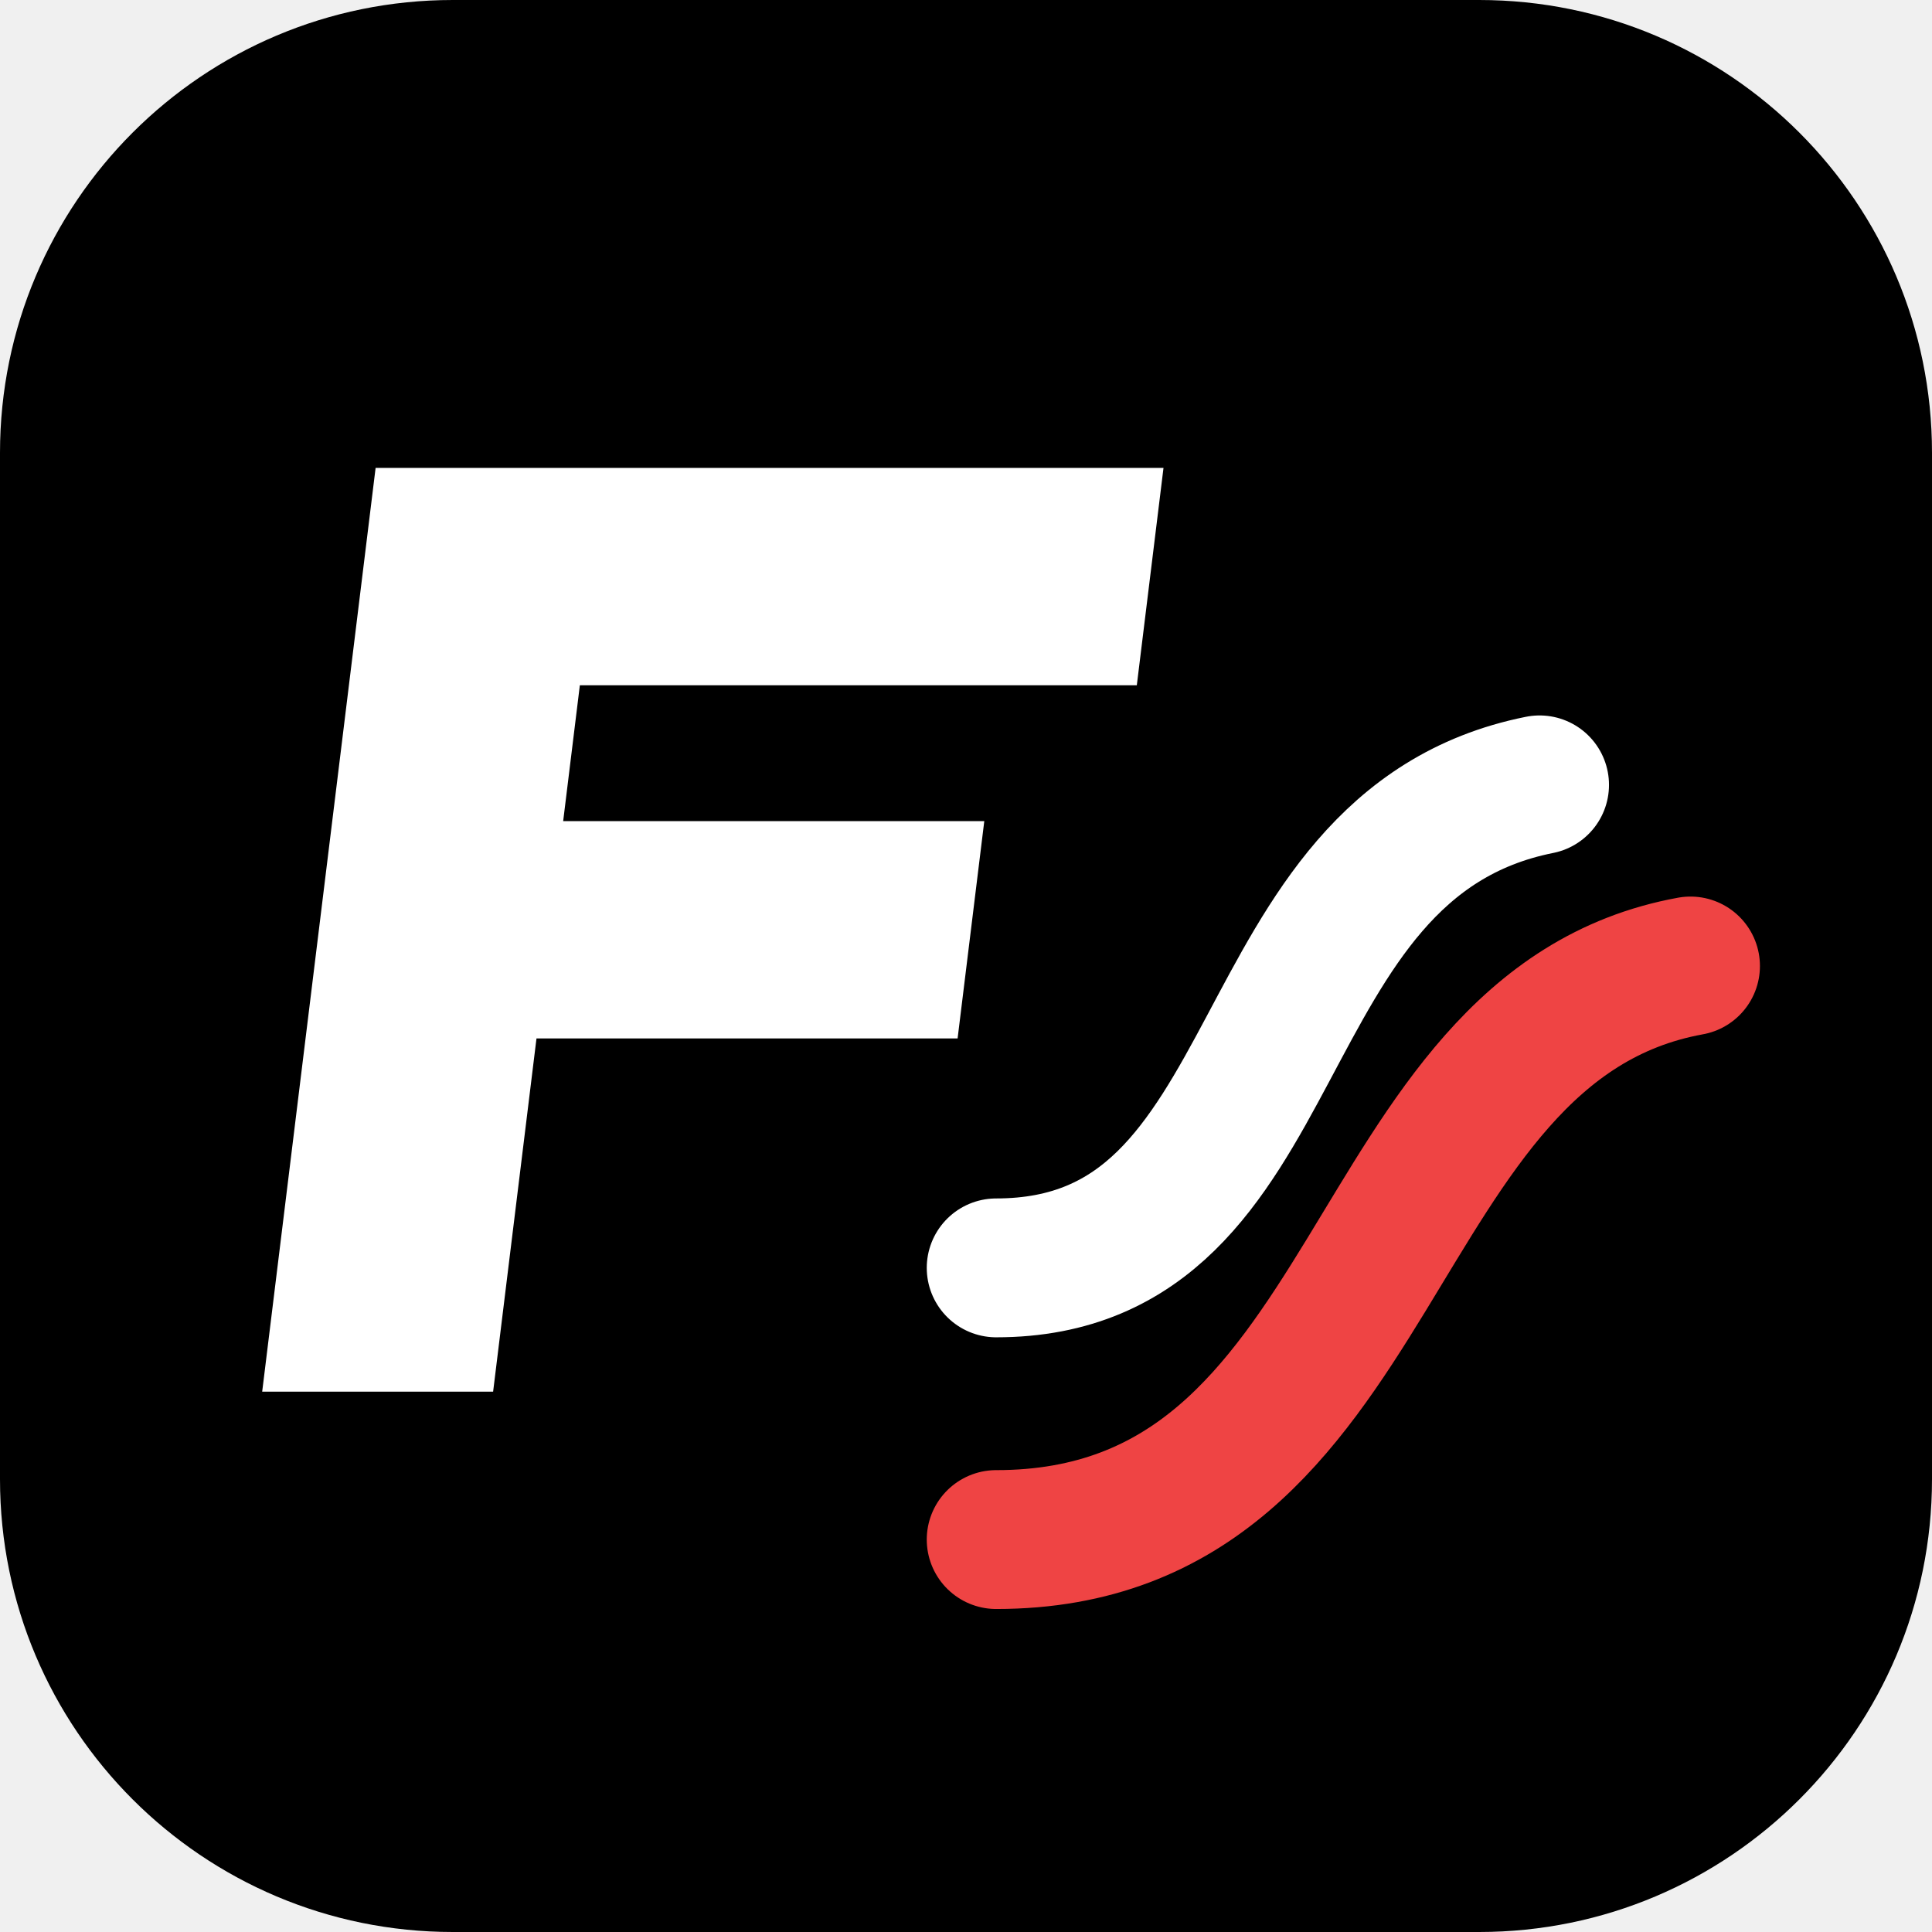
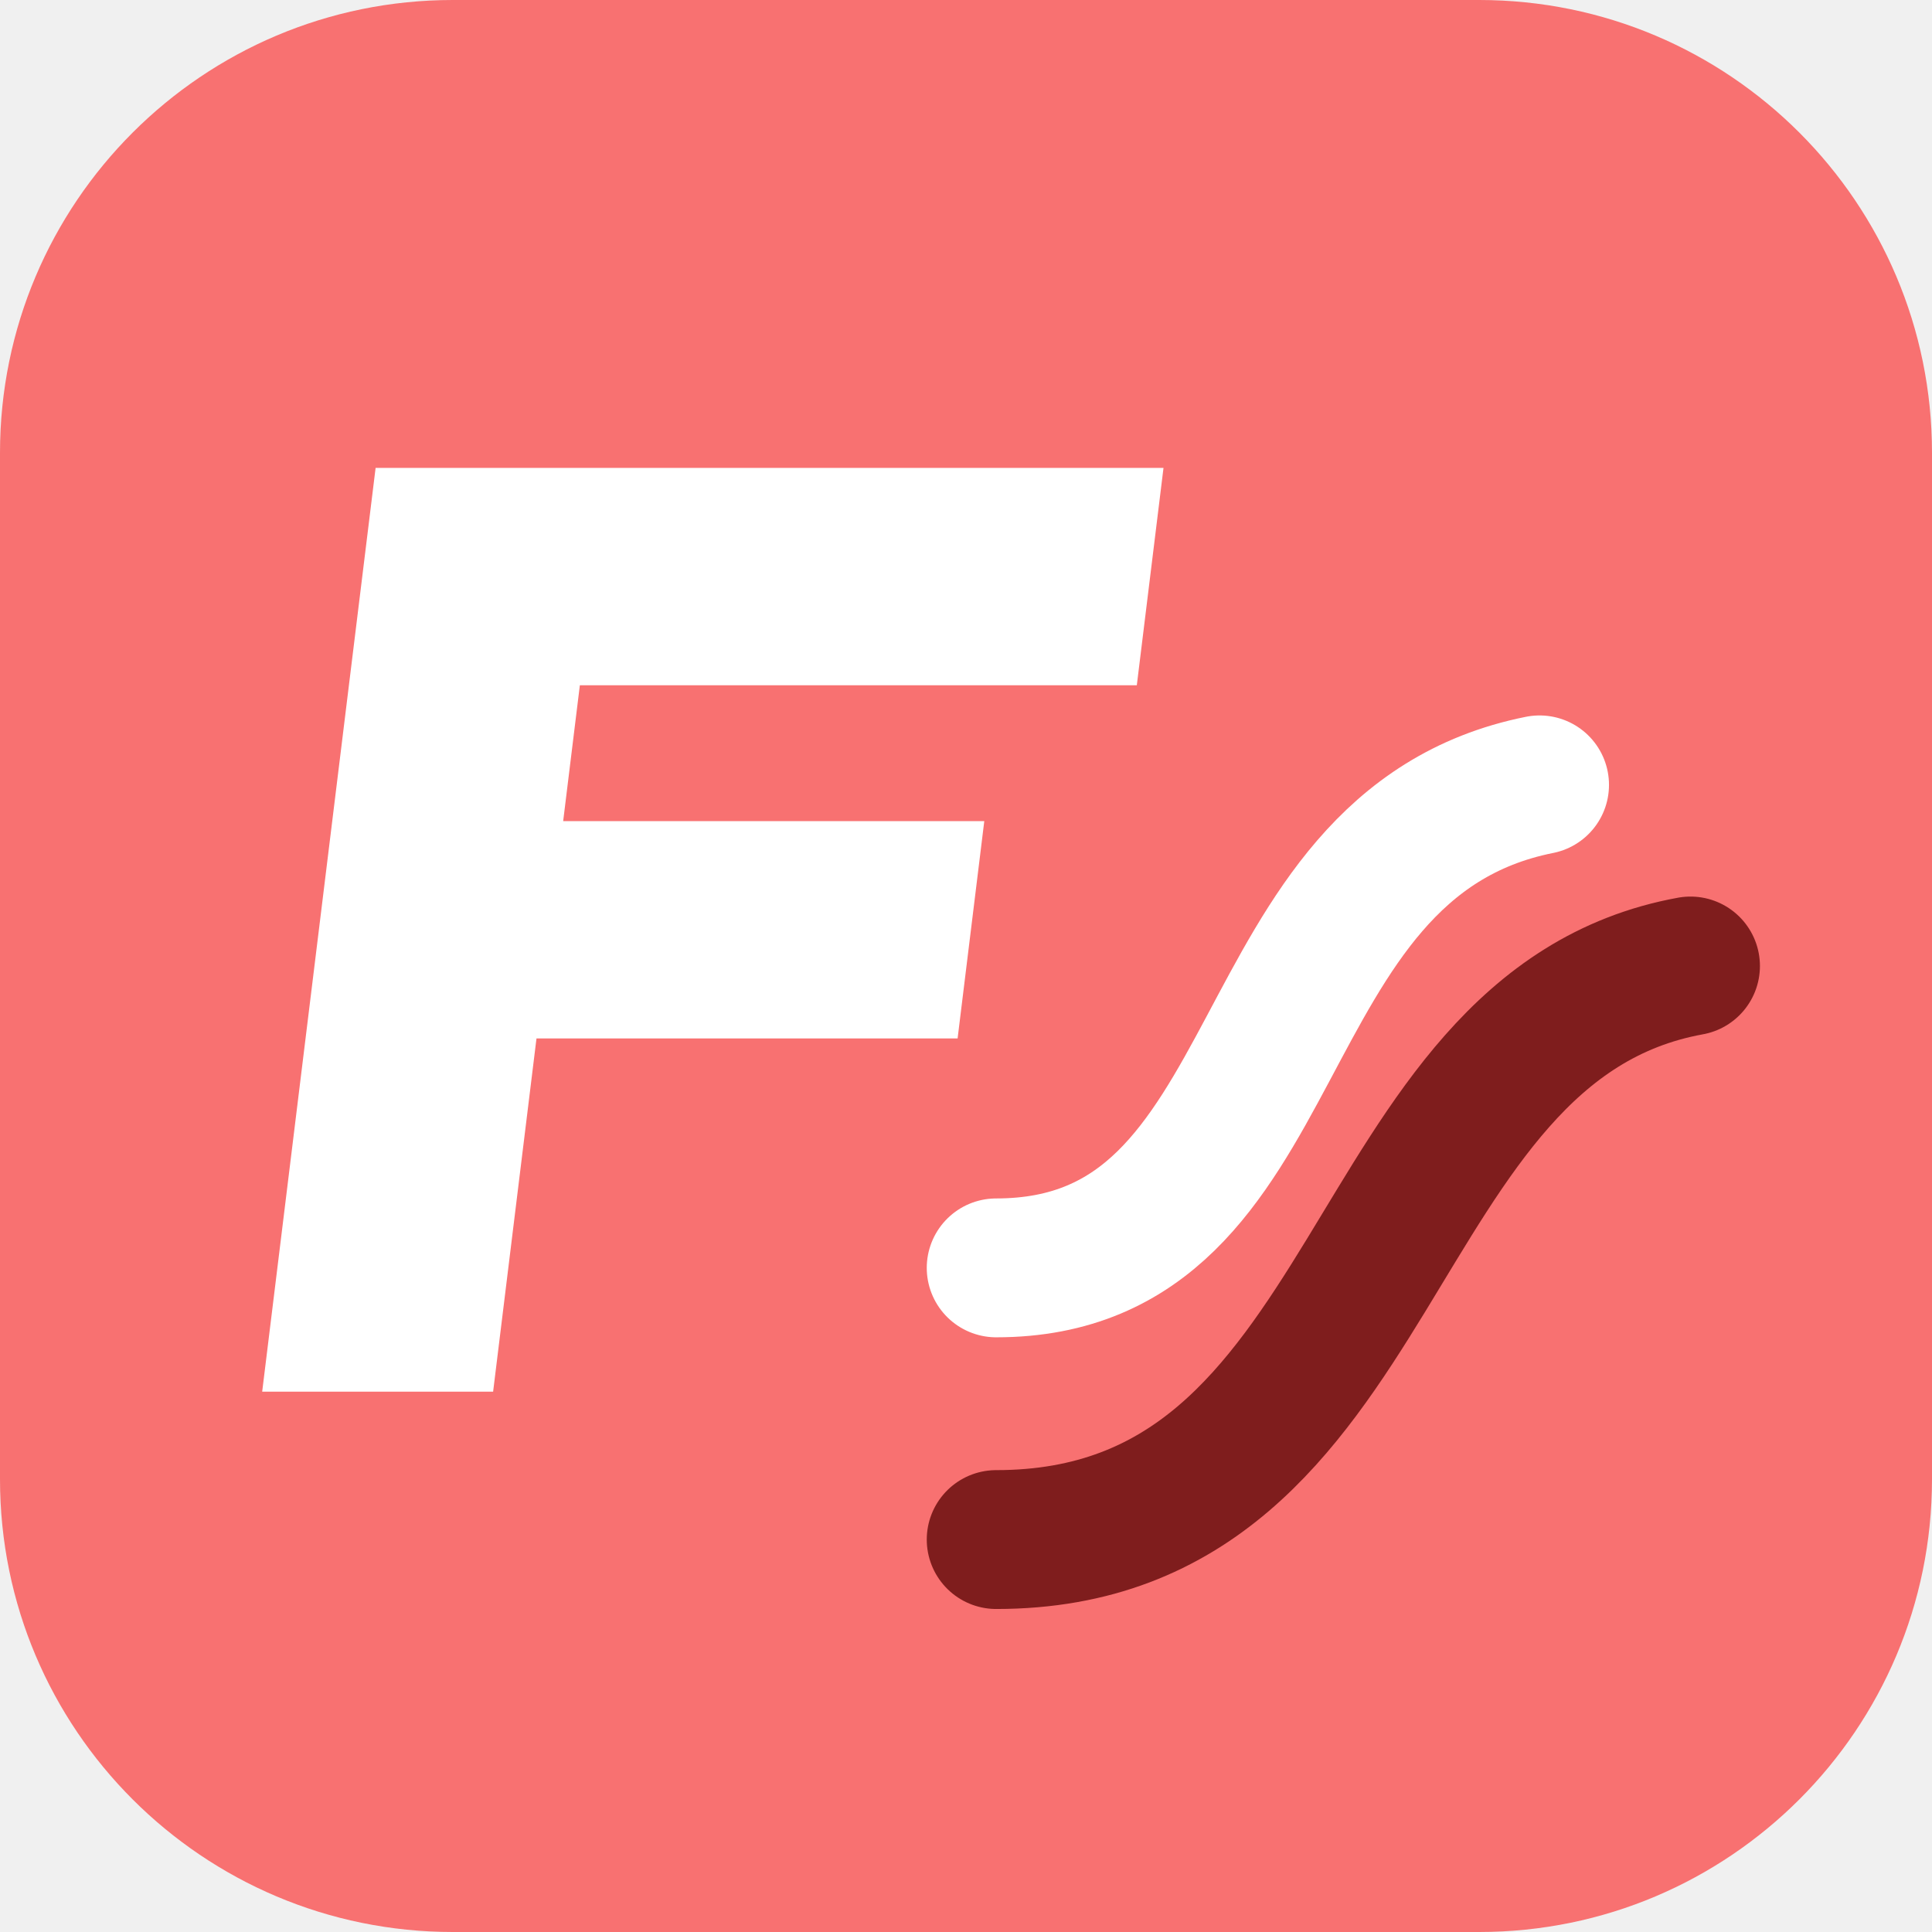
<svg xmlns="http://www.w3.org/2000/svg" viewBox="0 0 64 64" width="64" height="64" role="img" aria-label="Flowix โฟลอิกซ์">
-   <rect width="64" height="64" rx="15" fill="#000000" />
+   <rect width="64" height="64" rx="15" fill="#f87171" />
  <g transform="translate(-3 2) scale(0.9) skewX(-7) translate(4 0)">
    <path d="M15 15 H44 V23 H23.5 V28 H39 V36 H23.5 V49 H15 Z" fill="#ffffff" />
  </g>
  <path d="M33 42 C43 42 41 28 51 26" fill="none" stroke="#ffffff" stroke-width="4.6" stroke-linecap="round" stroke-linejoin="round" />
-   <path d="M33 51 C46 51 45 34 56 32" fill="none" stroke="#ef4444" stroke-width="4.6" stroke-linecap="round" stroke-linejoin="round" />
+   <path d="M33 51 C46 51 45 34 56 32" fill="none" stroke="#7f1d1d" stroke-width="4.6" stroke-linecap="round" stroke-linejoin="round" />
</svg>
